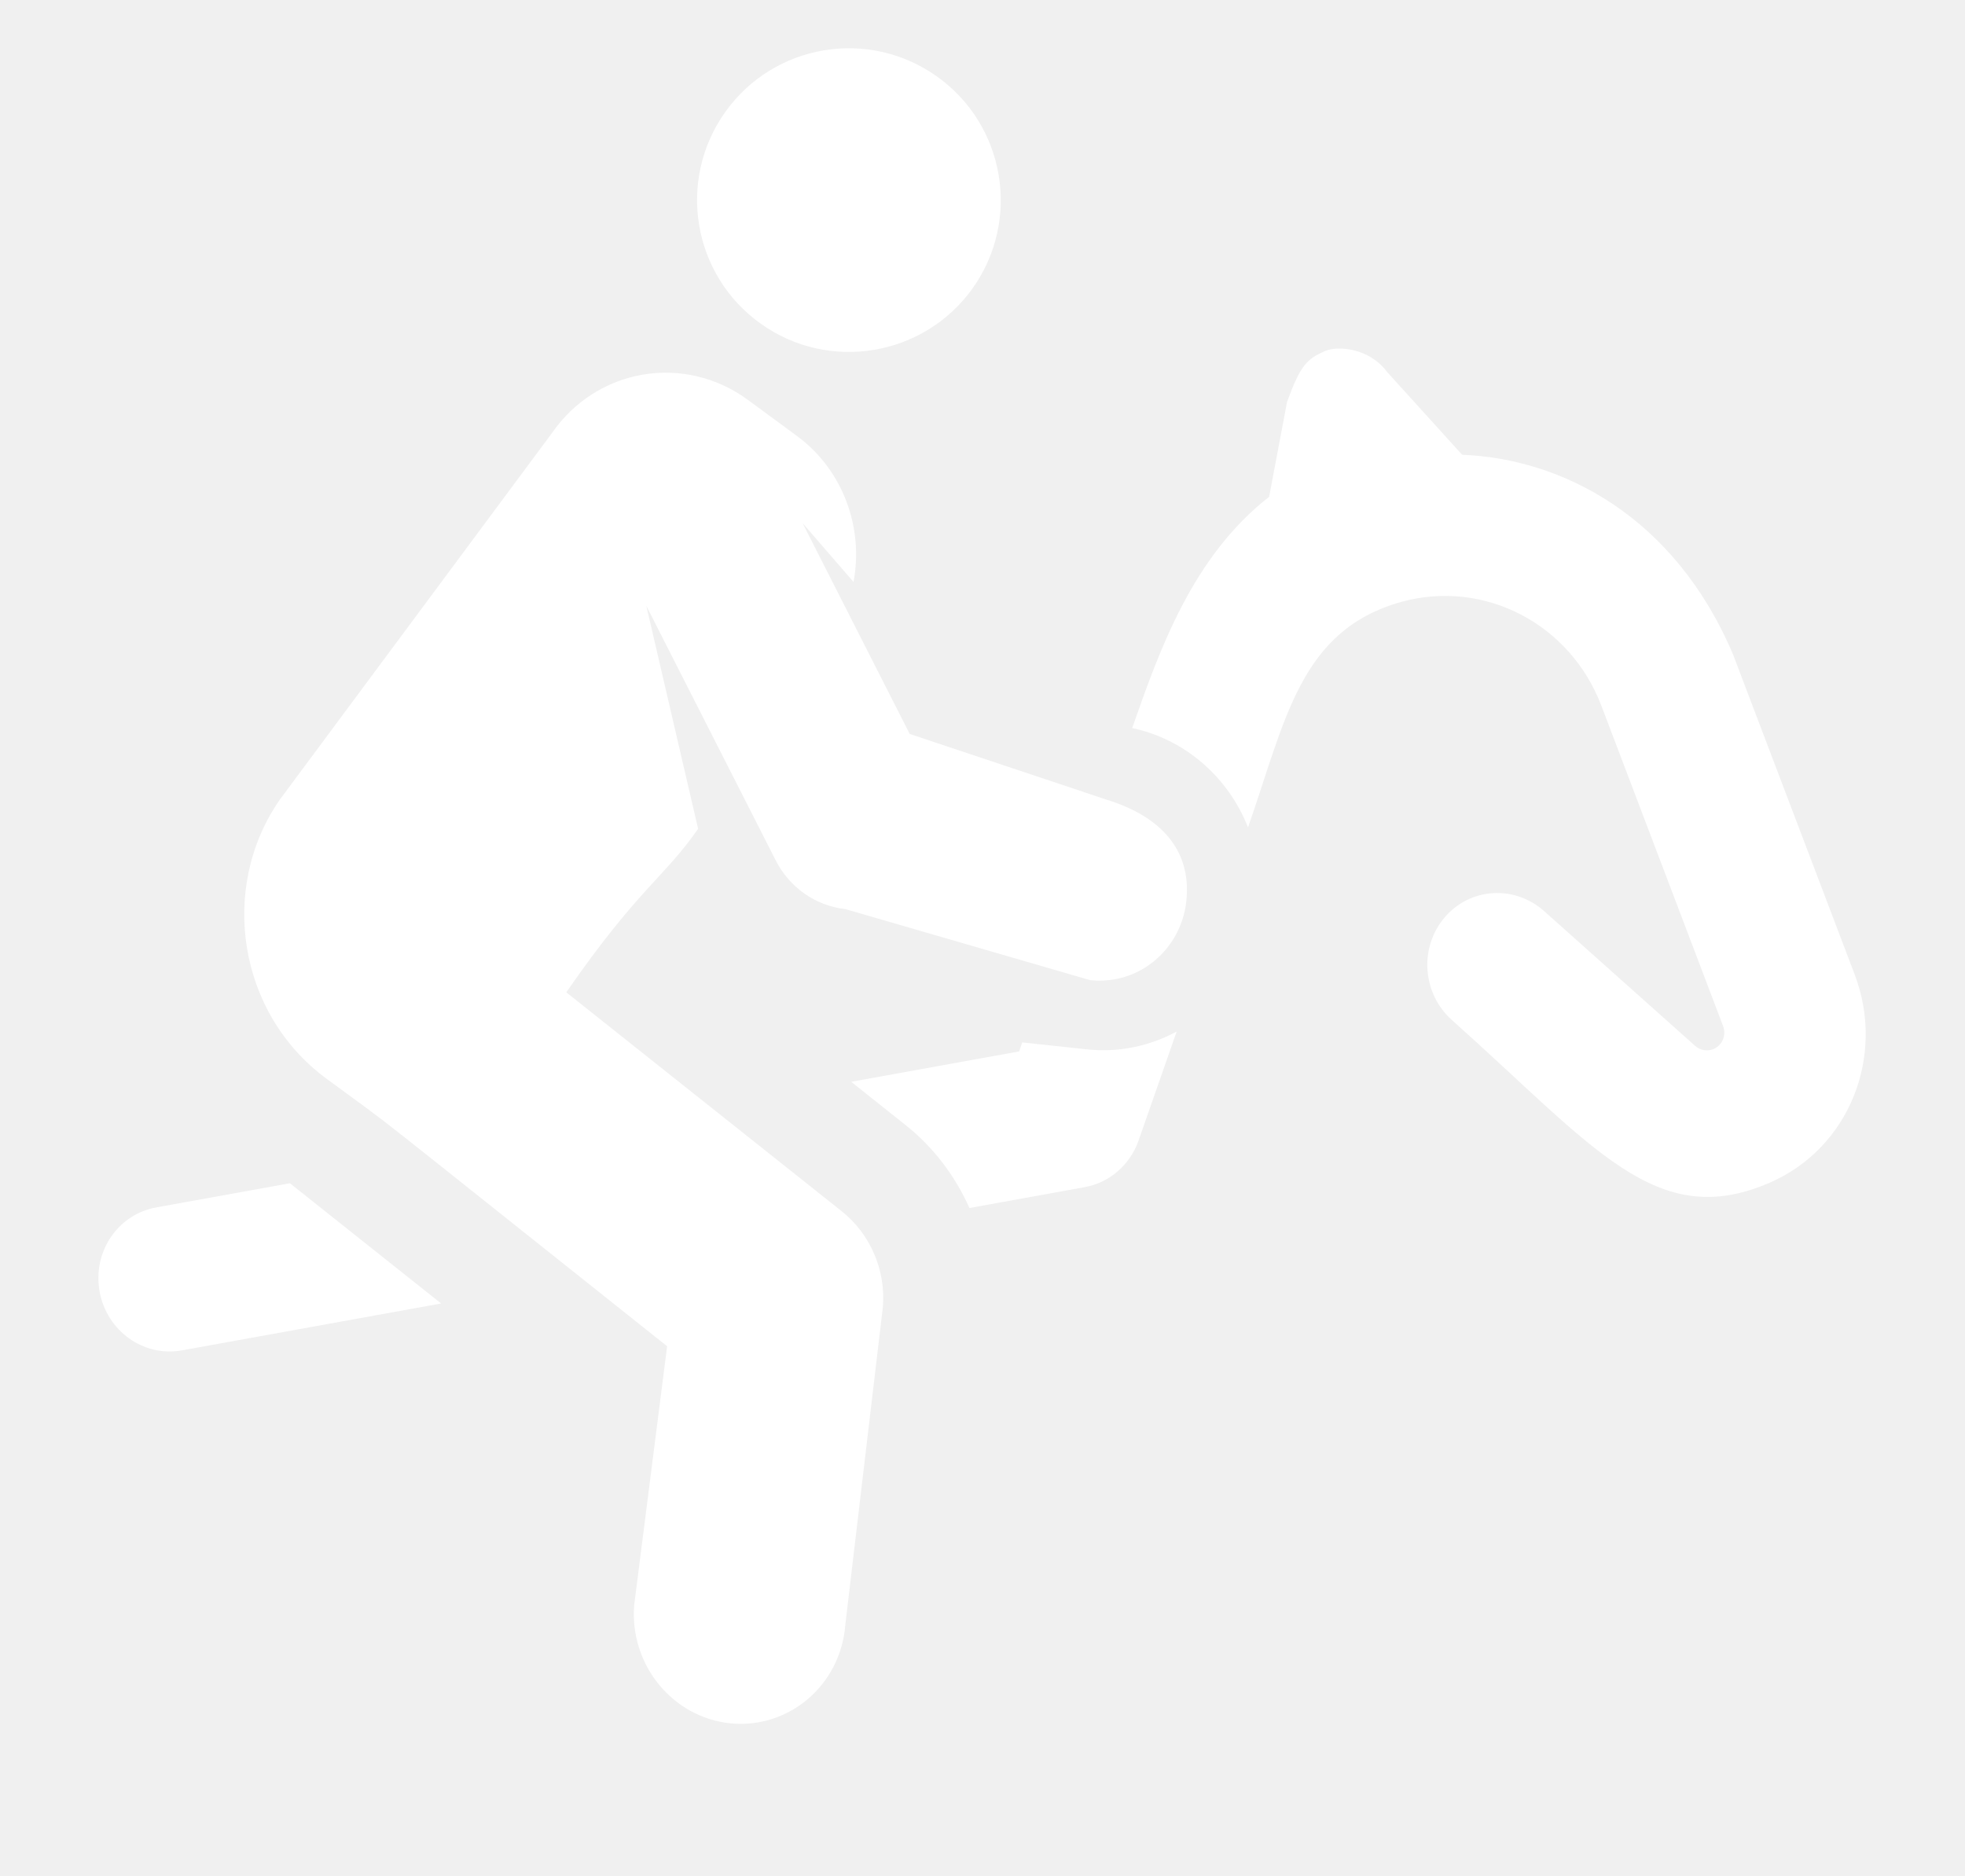
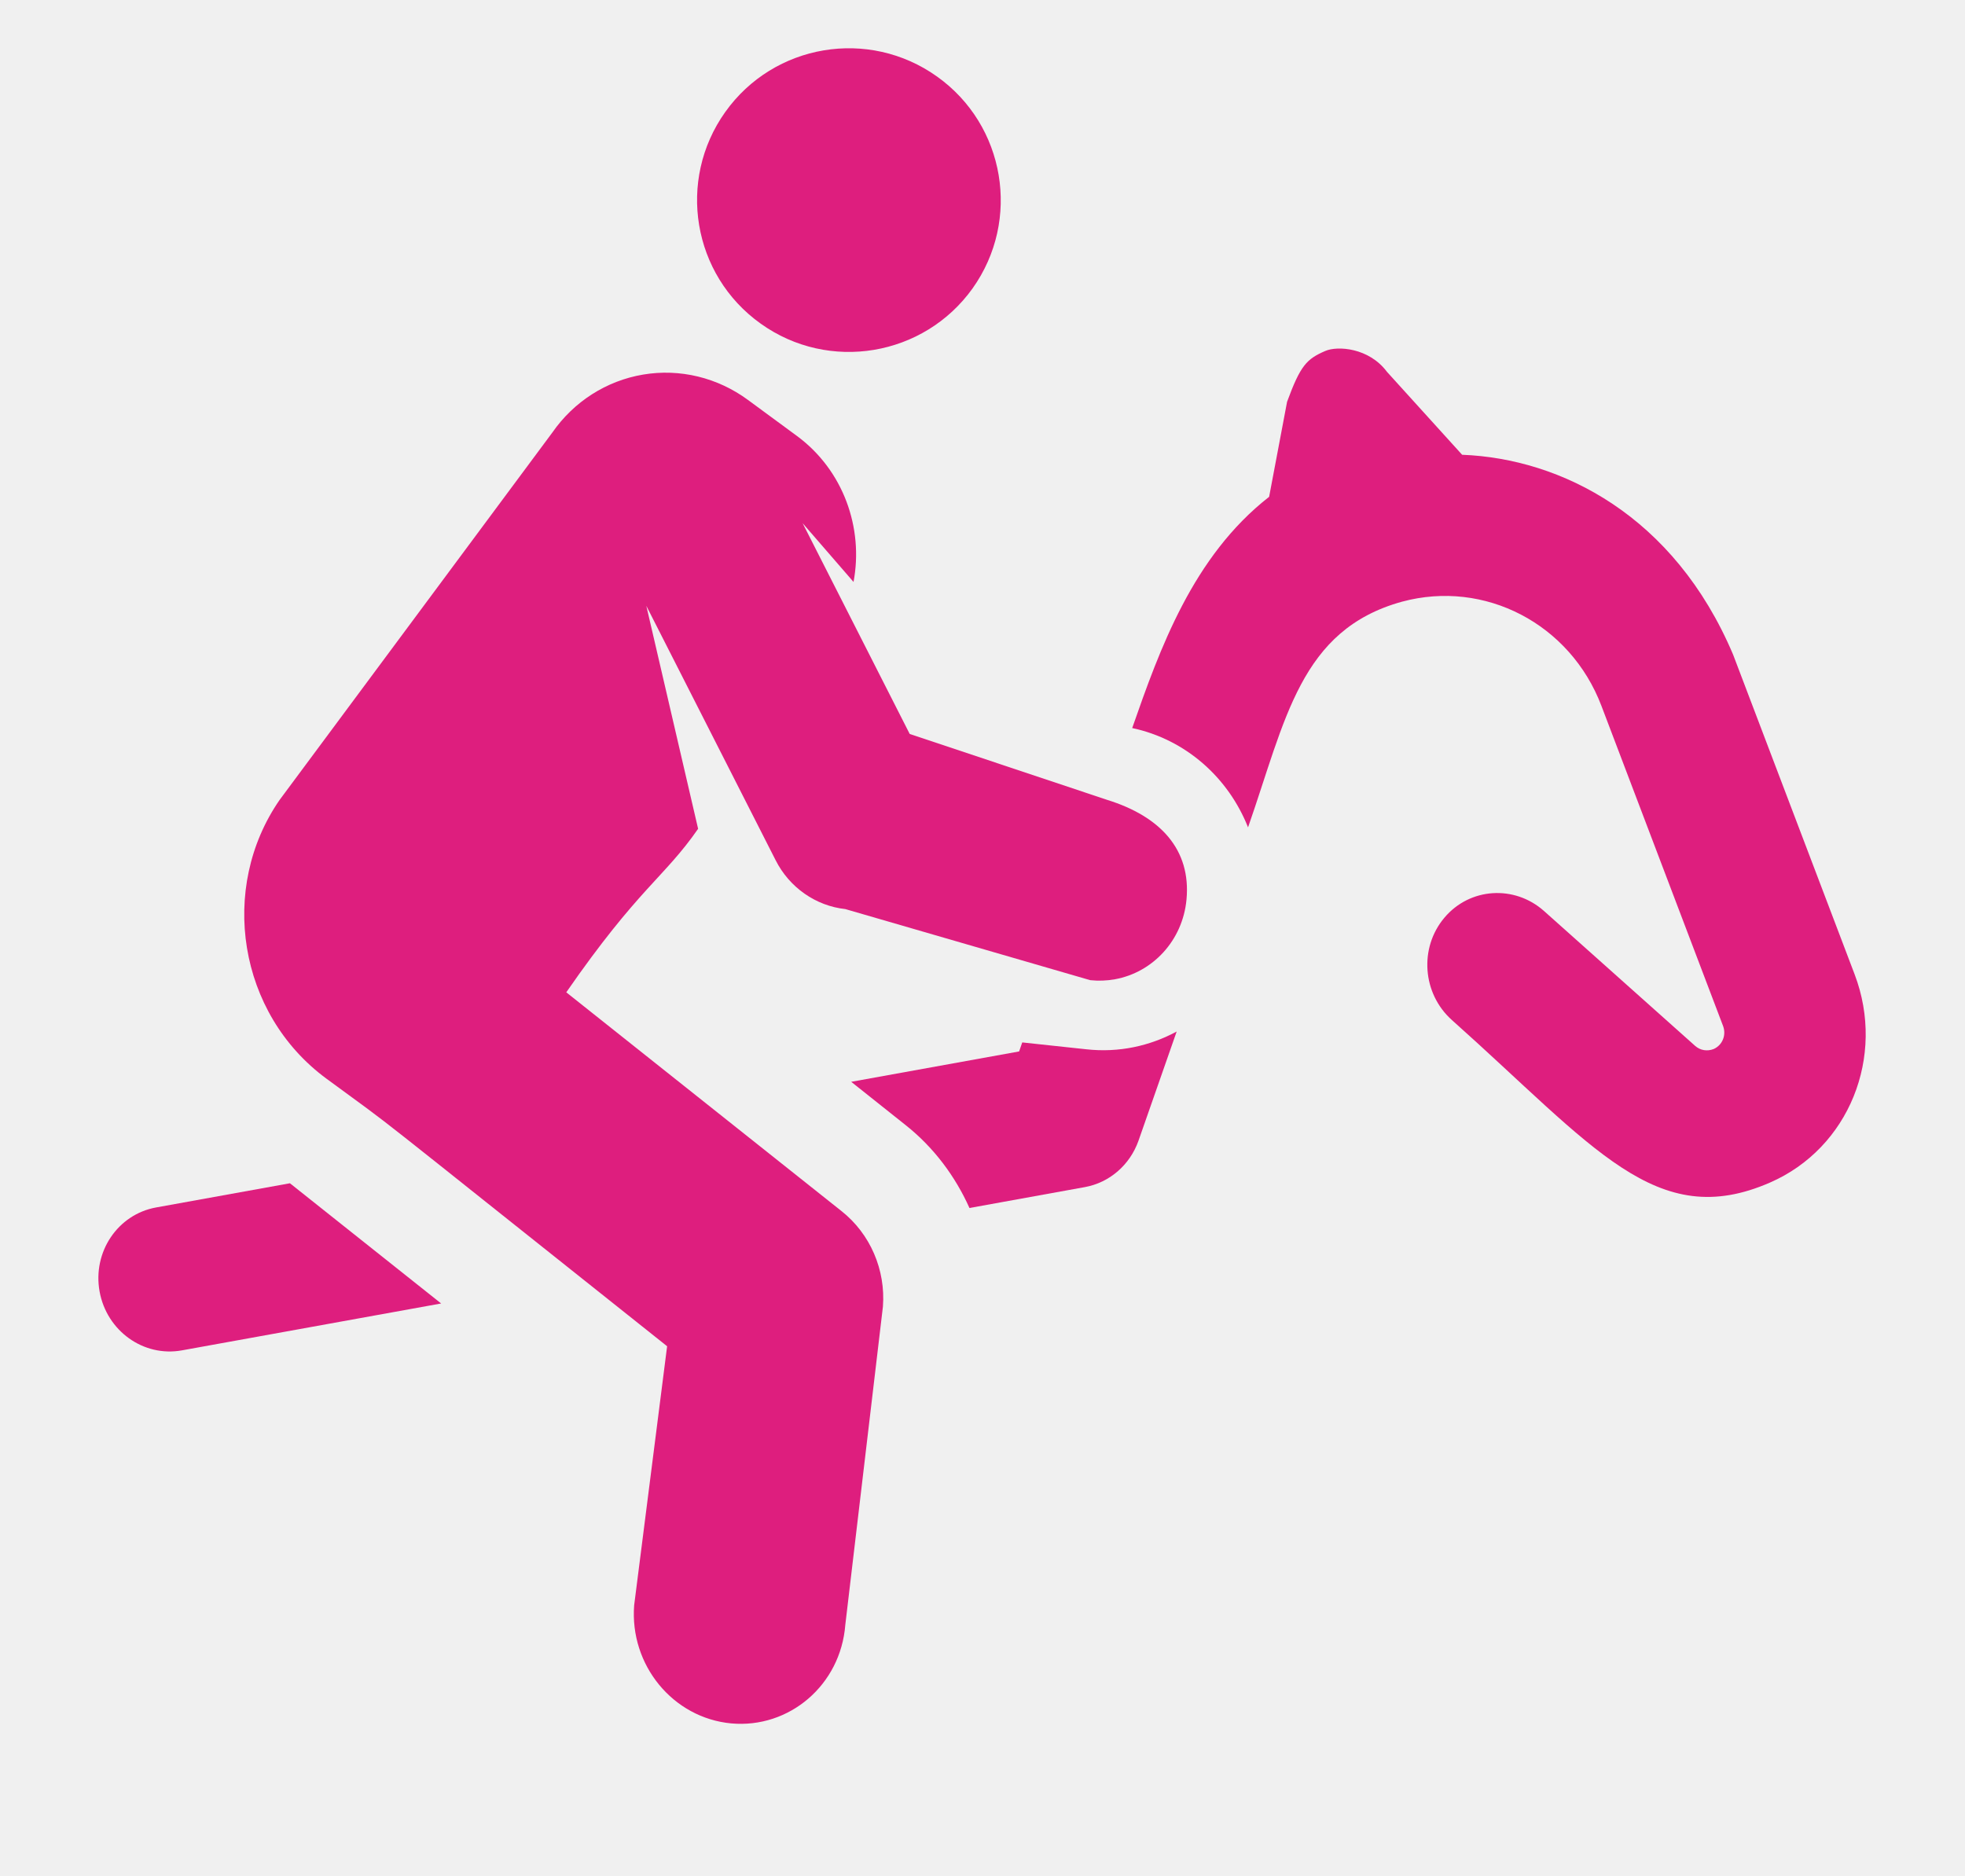
<svg xmlns="http://www.w3.org/2000/svg" width="22" height="21" viewBox="0 0 22 21" fill="none">
-   <path d="M1.747 13.52C1.318 13.598 1.035 14.018 1.115 14.461C1.195 14.903 1.607 15.198 2.037 15.12L4.939 14.595L3.246 13.249L1.747 13.52Z" fill="white" />
-   <path d="M20.764 10.909L19.403 7.328C18.744 5.773 17.48 5.135 16.37 5.092L15.528 4.163C15.327 3.893 14.975 3.87 14.837 3.93C14.63 4.02 14.56 4.09 14.41 4.499L14.209 5.563C13.353 6.231 12.984 7.271 12.676 8.152C13.275 8.28 13.752 8.706 13.973 9.264C14.394 8.059 14.555 7.052 15.697 6.737C16.623 6.487 17.581 6.985 17.93 7.905L19.291 11.487C19.33 11.589 19.285 11.702 19.186 11.746C19.114 11.774 19.037 11.762 18.979 11.711L17.286 10.2C16.955 9.906 16.455 9.938 16.171 10.276C15.886 10.614 15.925 11.127 16.256 11.422C17.849 12.843 18.543 13.798 19.817 13.241C20.699 12.857 21.115 11.832 20.764 10.909Z" fill="white" />
-   <path d="M12.163 11.749L11.445 11.672L11.41 11.773L9.53 12.113L10.142 12.6C10.454 12.848 10.694 13.169 10.854 13.526L12.146 13.292C12.422 13.242 12.65 13.044 12.746 12.774L13.174 11.55C12.874 11.712 12.527 11.789 12.163 11.749Z" fill="white" />
-   <path d="M10.889 3.229C11.434 2.463 11.255 1.401 10.491 0.857C9.726 0.311 8.665 0.489 8.12 1.254C7.576 2.018 7.752 3.079 8.517 3.624C9.28 4.17 10.343 3.992 10.889 3.229Z" fill="white" />
-   <path d="M12.395 8.956L10.185 8.218L8.986 5.858L9.556 6.516C9.67 5.913 9.443 5.265 8.922 4.881L8.374 4.478C8.033 4.227 7.612 4.125 7.201 4.194C6.79 4.263 6.425 4.496 6.184 4.843L3.131 8.956C2.448 9.942 2.663 11.348 3.655 12.078C4.557 12.741 3.838 12.186 7.469 15.074L7.1 17.974C7.048 18.644 7.534 19.236 8.187 19.297C8.837 19.356 9.412 18.867 9.464 18.193L9.885 14.631C9.917 14.219 9.743 13.815 9.422 13.561L6.34 11.111C7.15 9.942 7.437 9.827 7.816 9.28L7.236 6.783L8.684 9.632C8.838 9.937 9.133 10.143 9.464 10.179L12.206 10.975C12.301 10.985 12.393 10.981 12.482 10.965C12.904 10.889 13.241 10.533 13.284 10.072C13.336 9.514 12.993 9.141 12.395 8.956Z" fill="white" />
+   <path d="M1.747 13.52C1.318 13.598 1.035 14.018 1.115 14.461C1.195 14.903 1.607 15.198 2.037 15.12L4.939 14.595L3.246 13.249L1.747 13.52Z" fill="#DE1E7E" />
+   <path d="M20.764 10.909L19.403 7.328C18.744 5.773 17.48 5.135 16.37 5.092L15.528 4.163C15.327 3.893 14.975 3.87 14.837 3.93C14.63 4.02 14.56 4.09 14.41 4.499L14.209 5.563C13.353 6.231 12.984 7.271 12.676 8.152C13.275 8.28 13.752 8.706 13.973 9.264C14.394 8.059 14.555 7.052 15.697 6.737C16.623 6.487 17.581 6.985 17.93 7.905L19.291 11.487C19.33 11.589 19.285 11.702 19.186 11.746C19.114 11.774 19.037 11.762 18.979 11.711L17.286 10.2C16.955 9.906 16.455 9.938 16.171 10.276C15.886 10.614 15.925 11.127 16.256 11.422C17.849 12.843 18.543 13.798 19.817 13.241C20.699 12.857 21.115 11.832 20.764 10.909Z" fill="#DE1E7E" />
+   <path d="M12.163 11.749L11.445 11.672L11.41 11.773L9.53 12.113L10.142 12.6C10.454 12.848 10.694 13.169 10.854 13.526L12.146 13.292C12.422 13.242 12.65 13.044 12.746 12.774L13.174 11.55C12.874 11.712 12.527 11.789 12.163 11.749Z" fill="#DE1E7E" />
+   <path d="M10.889 3.229C11.434 2.463 11.255 1.401 10.491 0.857C9.726 0.311 8.665 0.489 8.12 1.254C7.576 2.018 7.752 3.079 8.517 3.624C9.28 4.17 10.343 3.992 10.889 3.229Z" fill="#DE1E7E" />
+   <path d="M12.395 8.956L10.185 8.218L8.986 5.858L9.556 6.516C9.67 5.913 9.443 5.265 8.922 4.881L8.374 4.478C8.033 4.227 7.612 4.125 7.201 4.194C6.79 4.263 6.425 4.496 6.184 4.843L3.131 8.956C2.448 9.942 2.663 11.348 3.655 12.078C4.557 12.741 3.838 12.186 7.469 15.074L7.1 17.974C7.048 18.644 7.534 19.236 8.187 19.297C8.837 19.356 9.412 18.867 9.464 18.193L9.885 14.631C9.917 14.219 9.743 13.815 9.422 13.561L6.34 11.111C7.15 9.942 7.437 9.827 7.816 9.28L7.236 6.783L8.684 9.632C8.838 9.937 9.133 10.143 9.464 10.179L12.206 10.975C12.301 10.985 12.393 10.981 12.482 10.965C12.904 10.889 13.241 10.533 13.284 10.072C13.336 9.514 12.993 9.141 12.395 8.956Z" fill="#DE1E7E" />
</svg>
